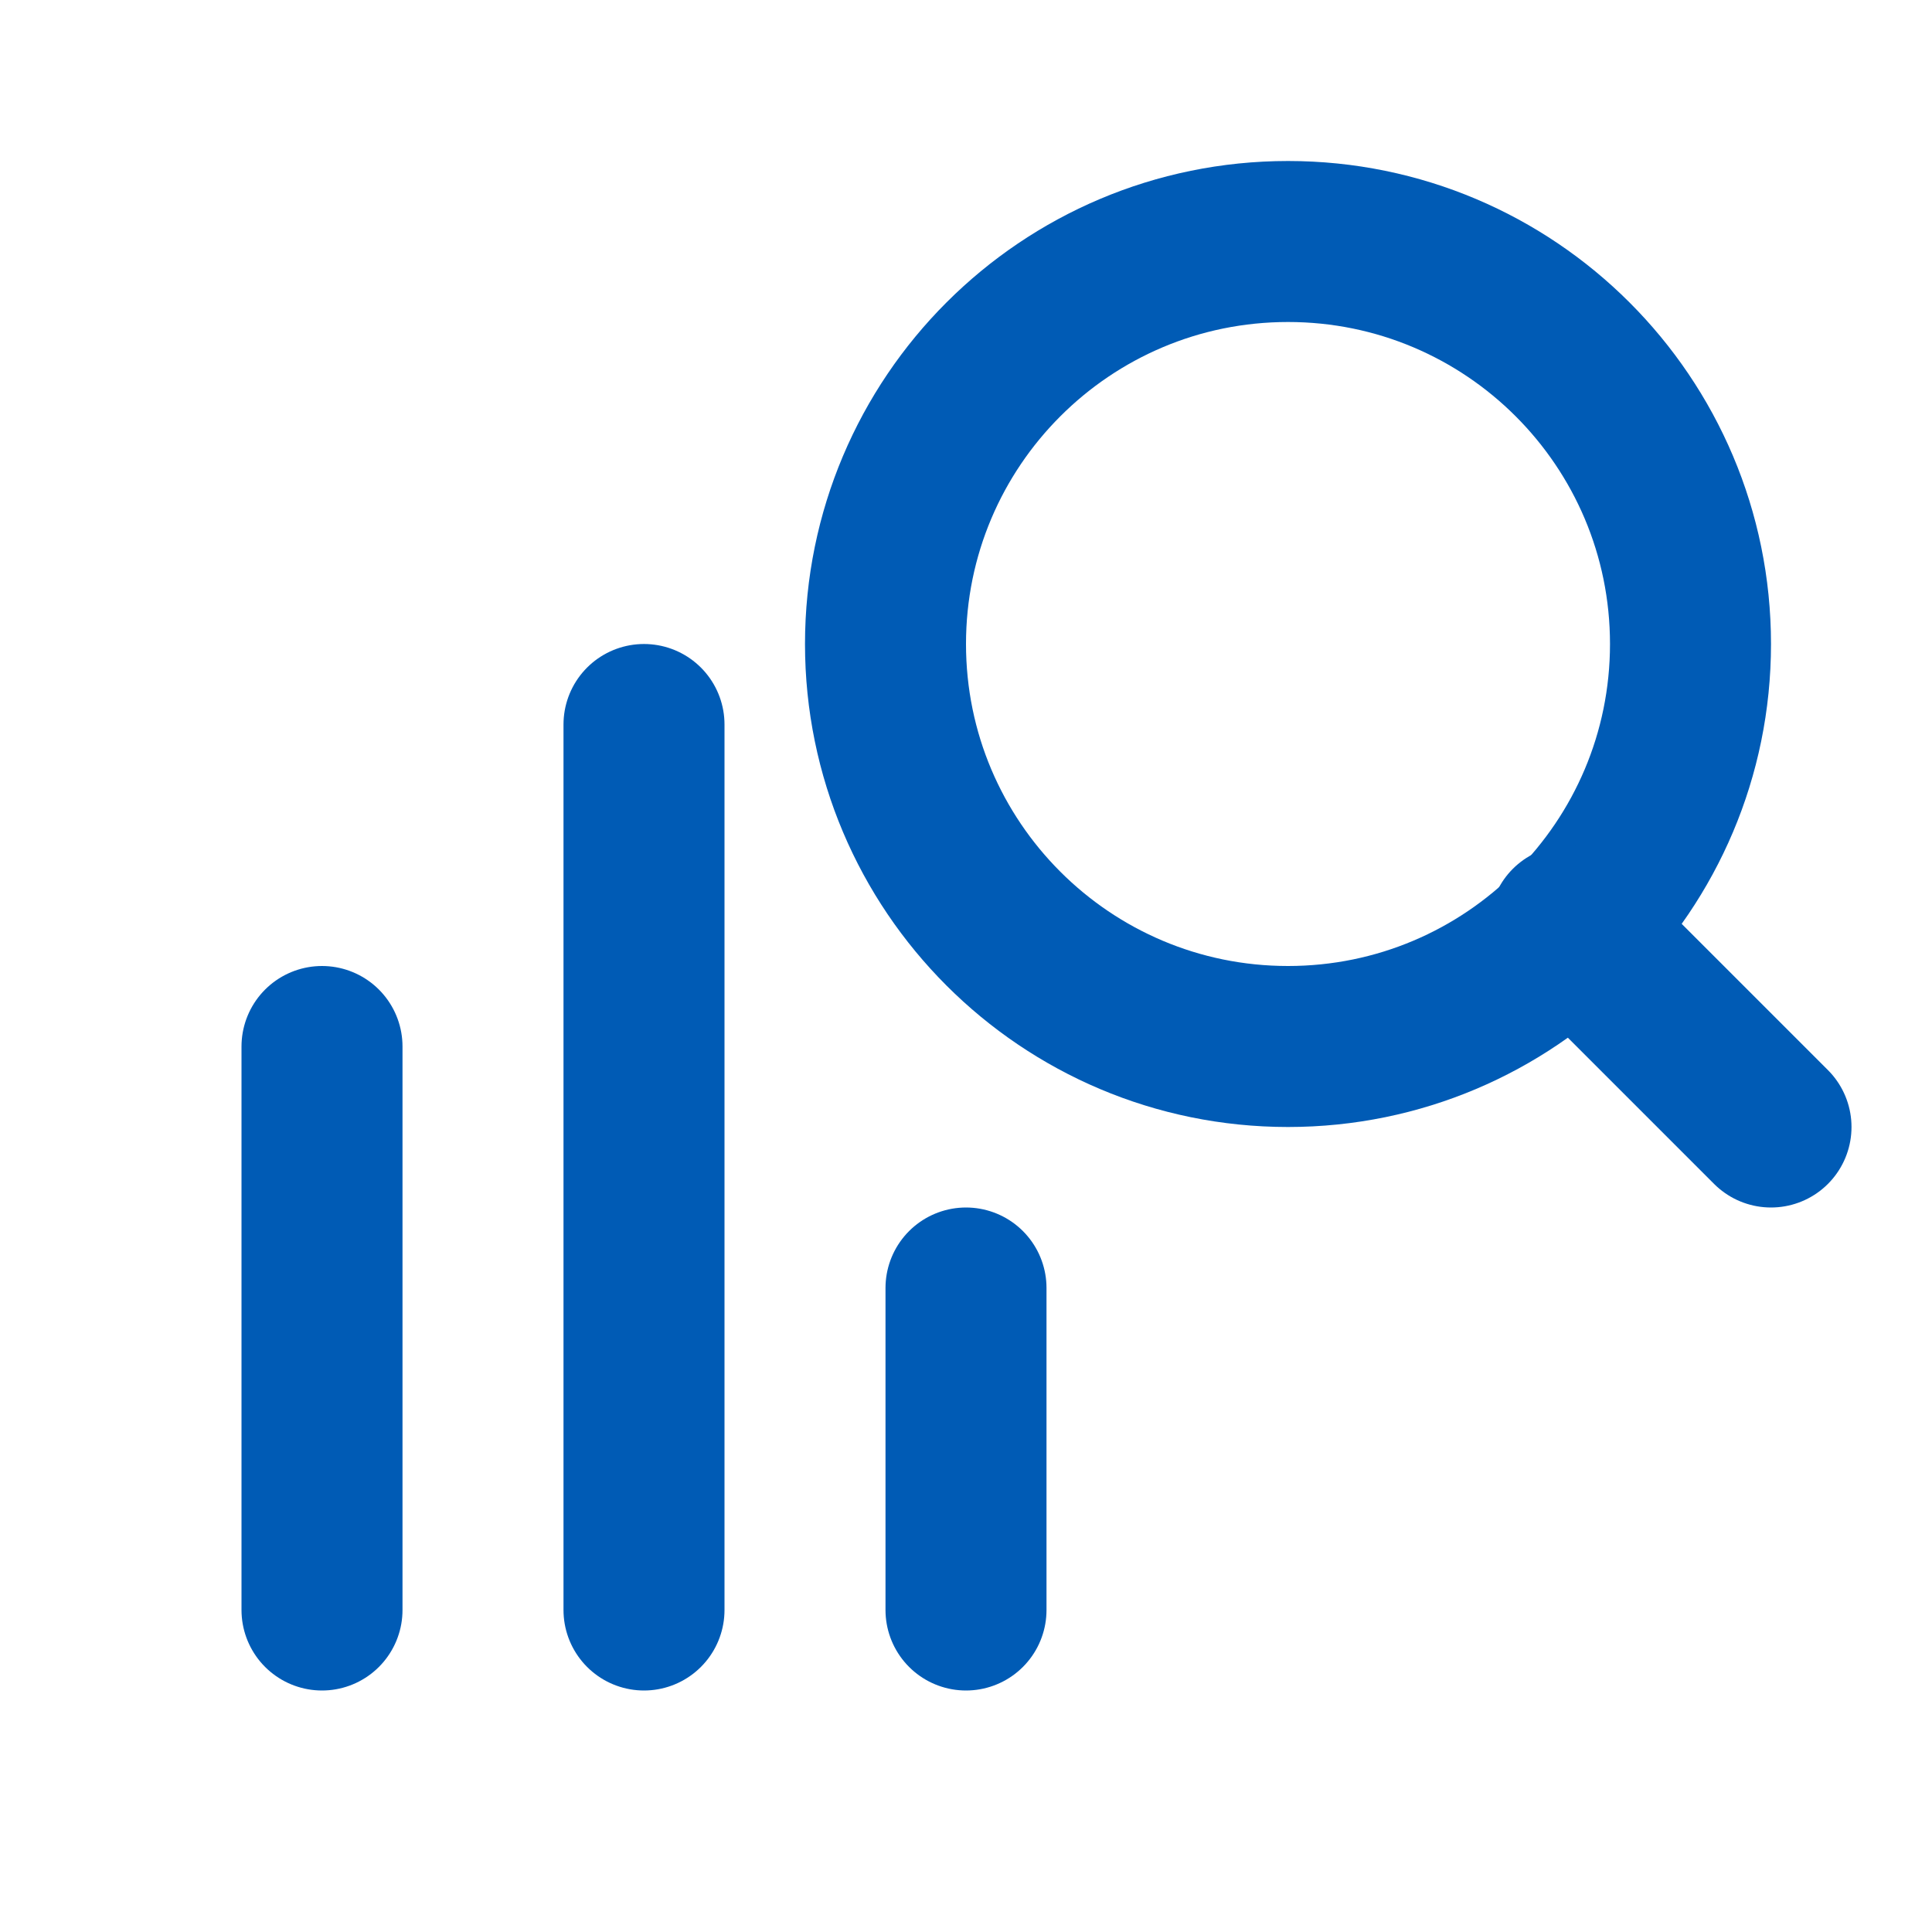
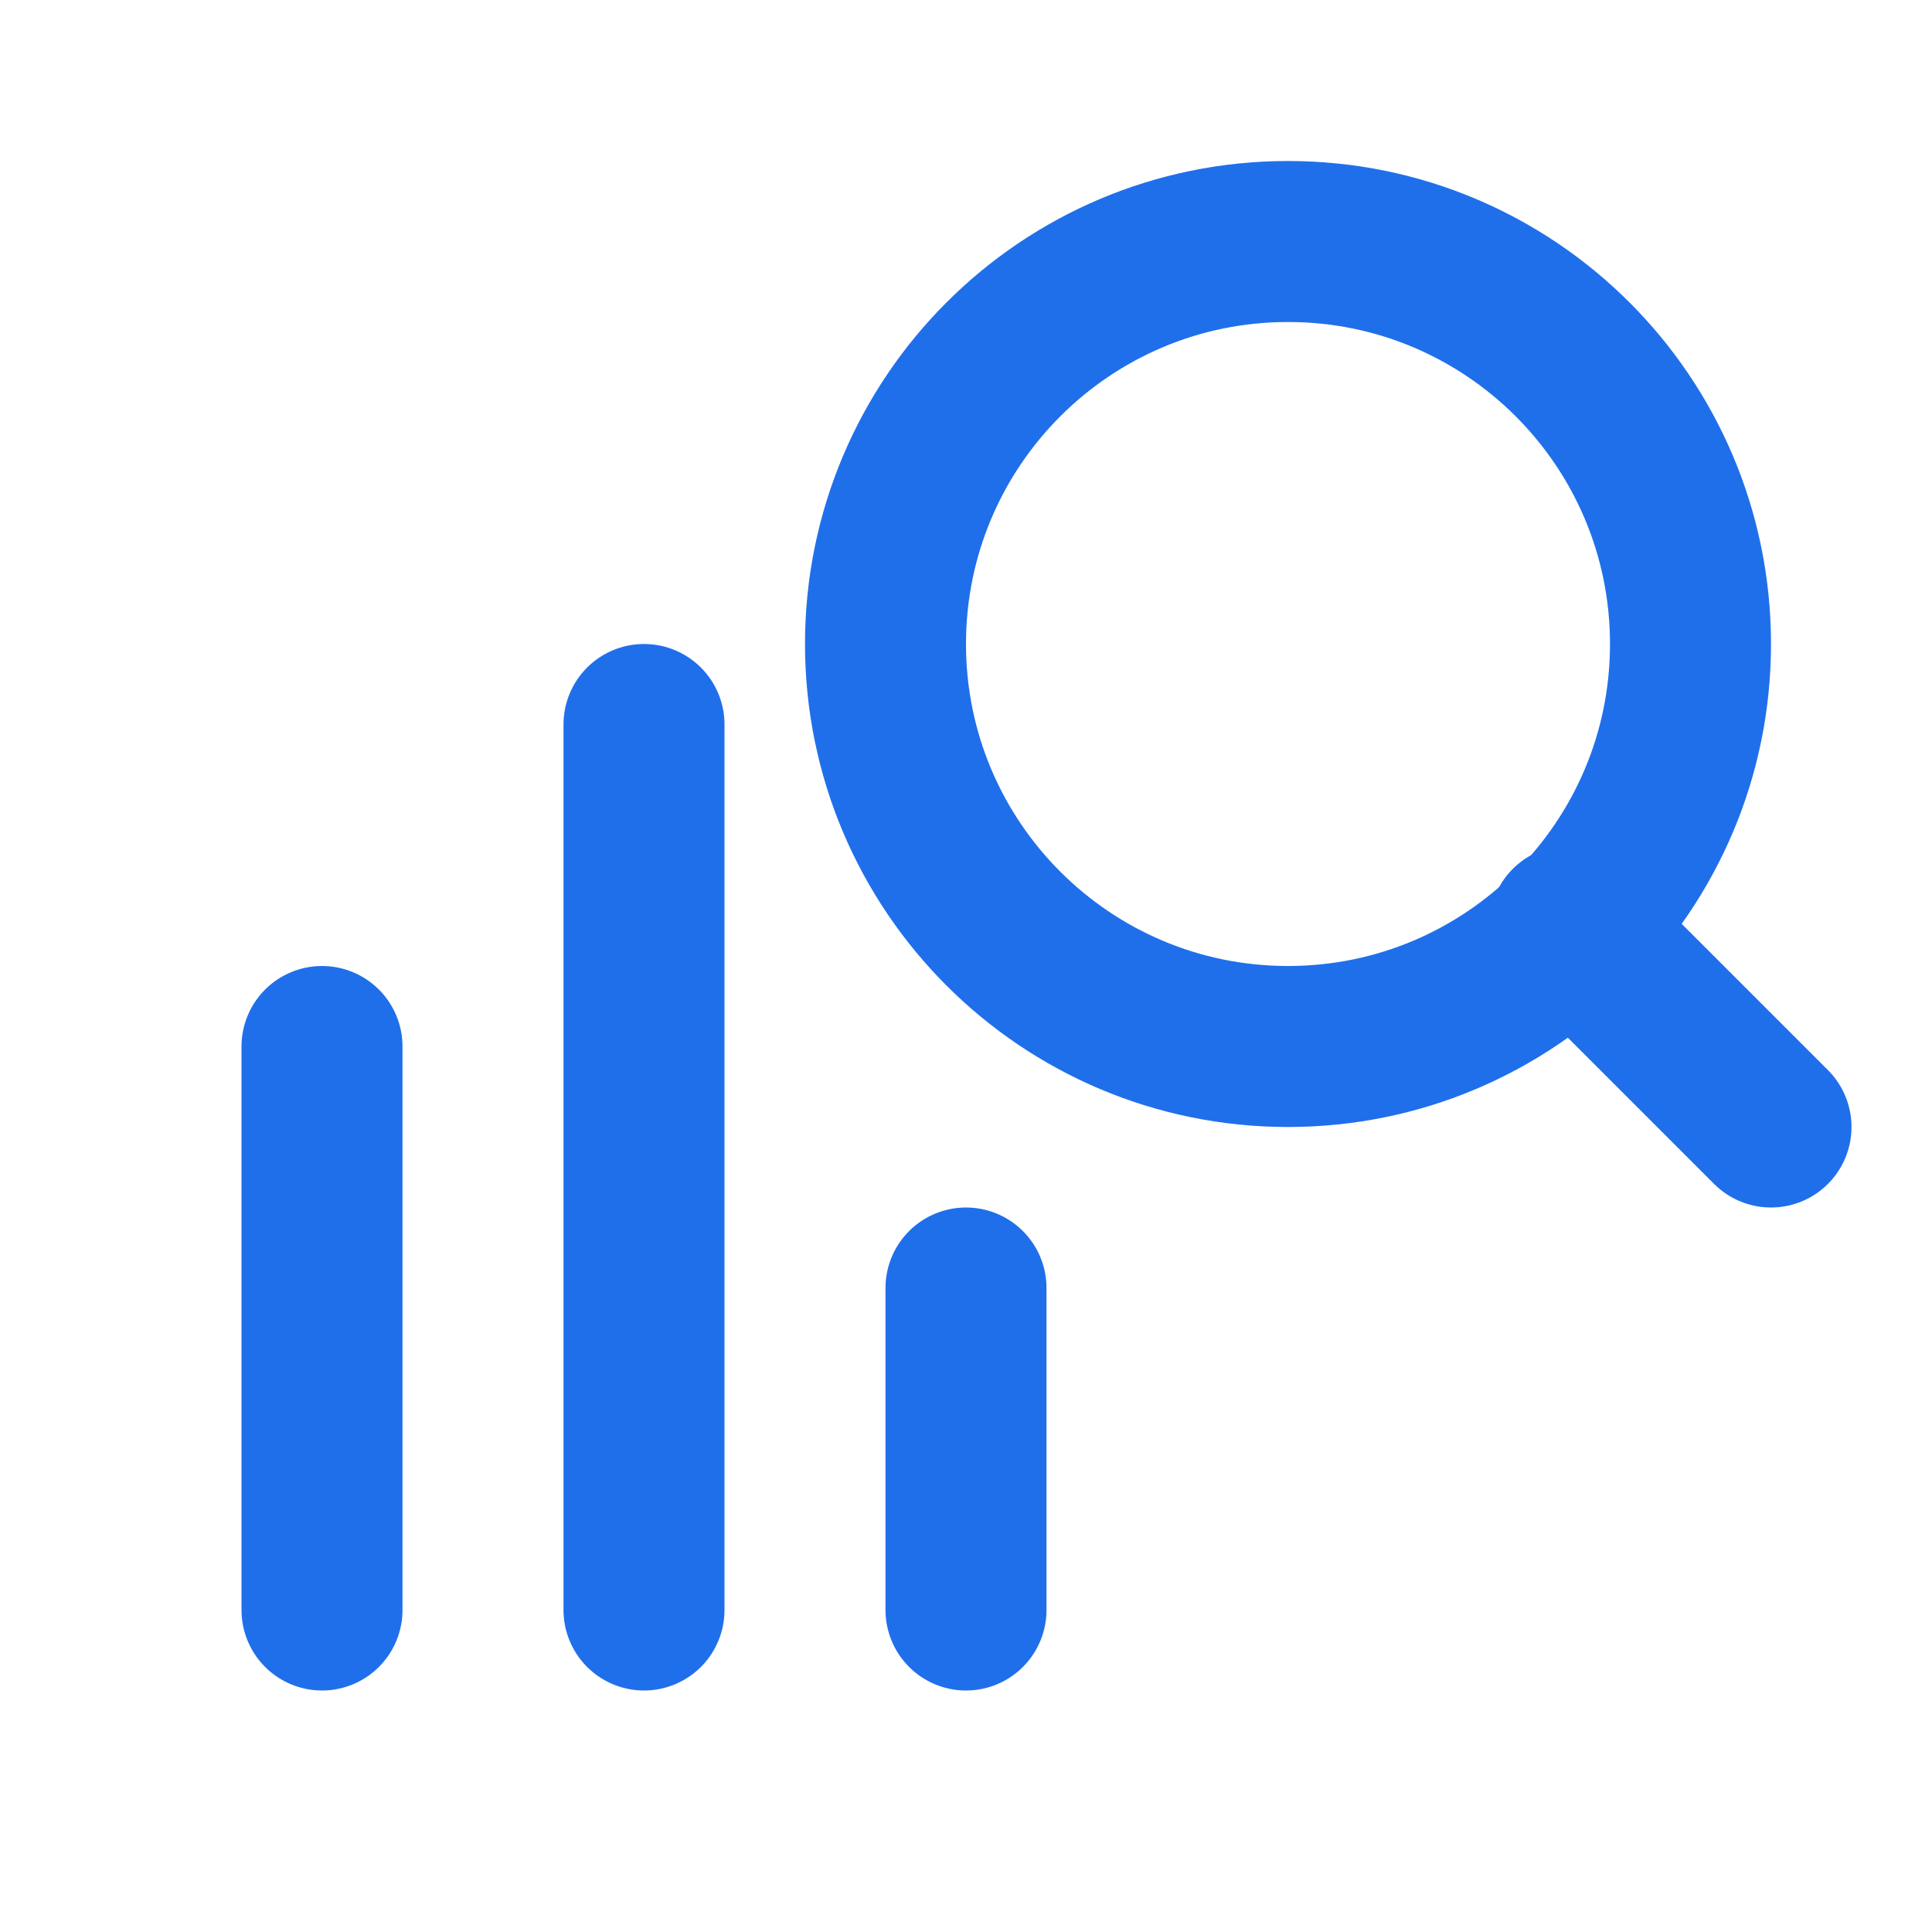
- <svg xmlns="http://www.w3.org/2000/svg" width="24" height="24" viewBox="0 0 24 24" fill="none" stroke="#005BB5" stroke-width="2" stroke-linecap="round" stroke-linejoin="round">
+ <svg xmlns="http://www.w3.org/2000/svg" width="24" height="24" viewBox="0 0 24 24" fill="none" stroke="#1f6feb" stroke-width="2" stroke-linecap="round" stroke-linejoin="round">
  <line x1="4" y1="20" x2="4" y2="13" />
  <line x1="8" y1="20" x2="8" y2="9" />
  <line x1="12" y1="20" x2="12" y2="16" />
  <circle cx="16" cy="8" r="5" />
  <line x1="19.5" y1="11.5" x2="22" y2="14" />
</svg>
